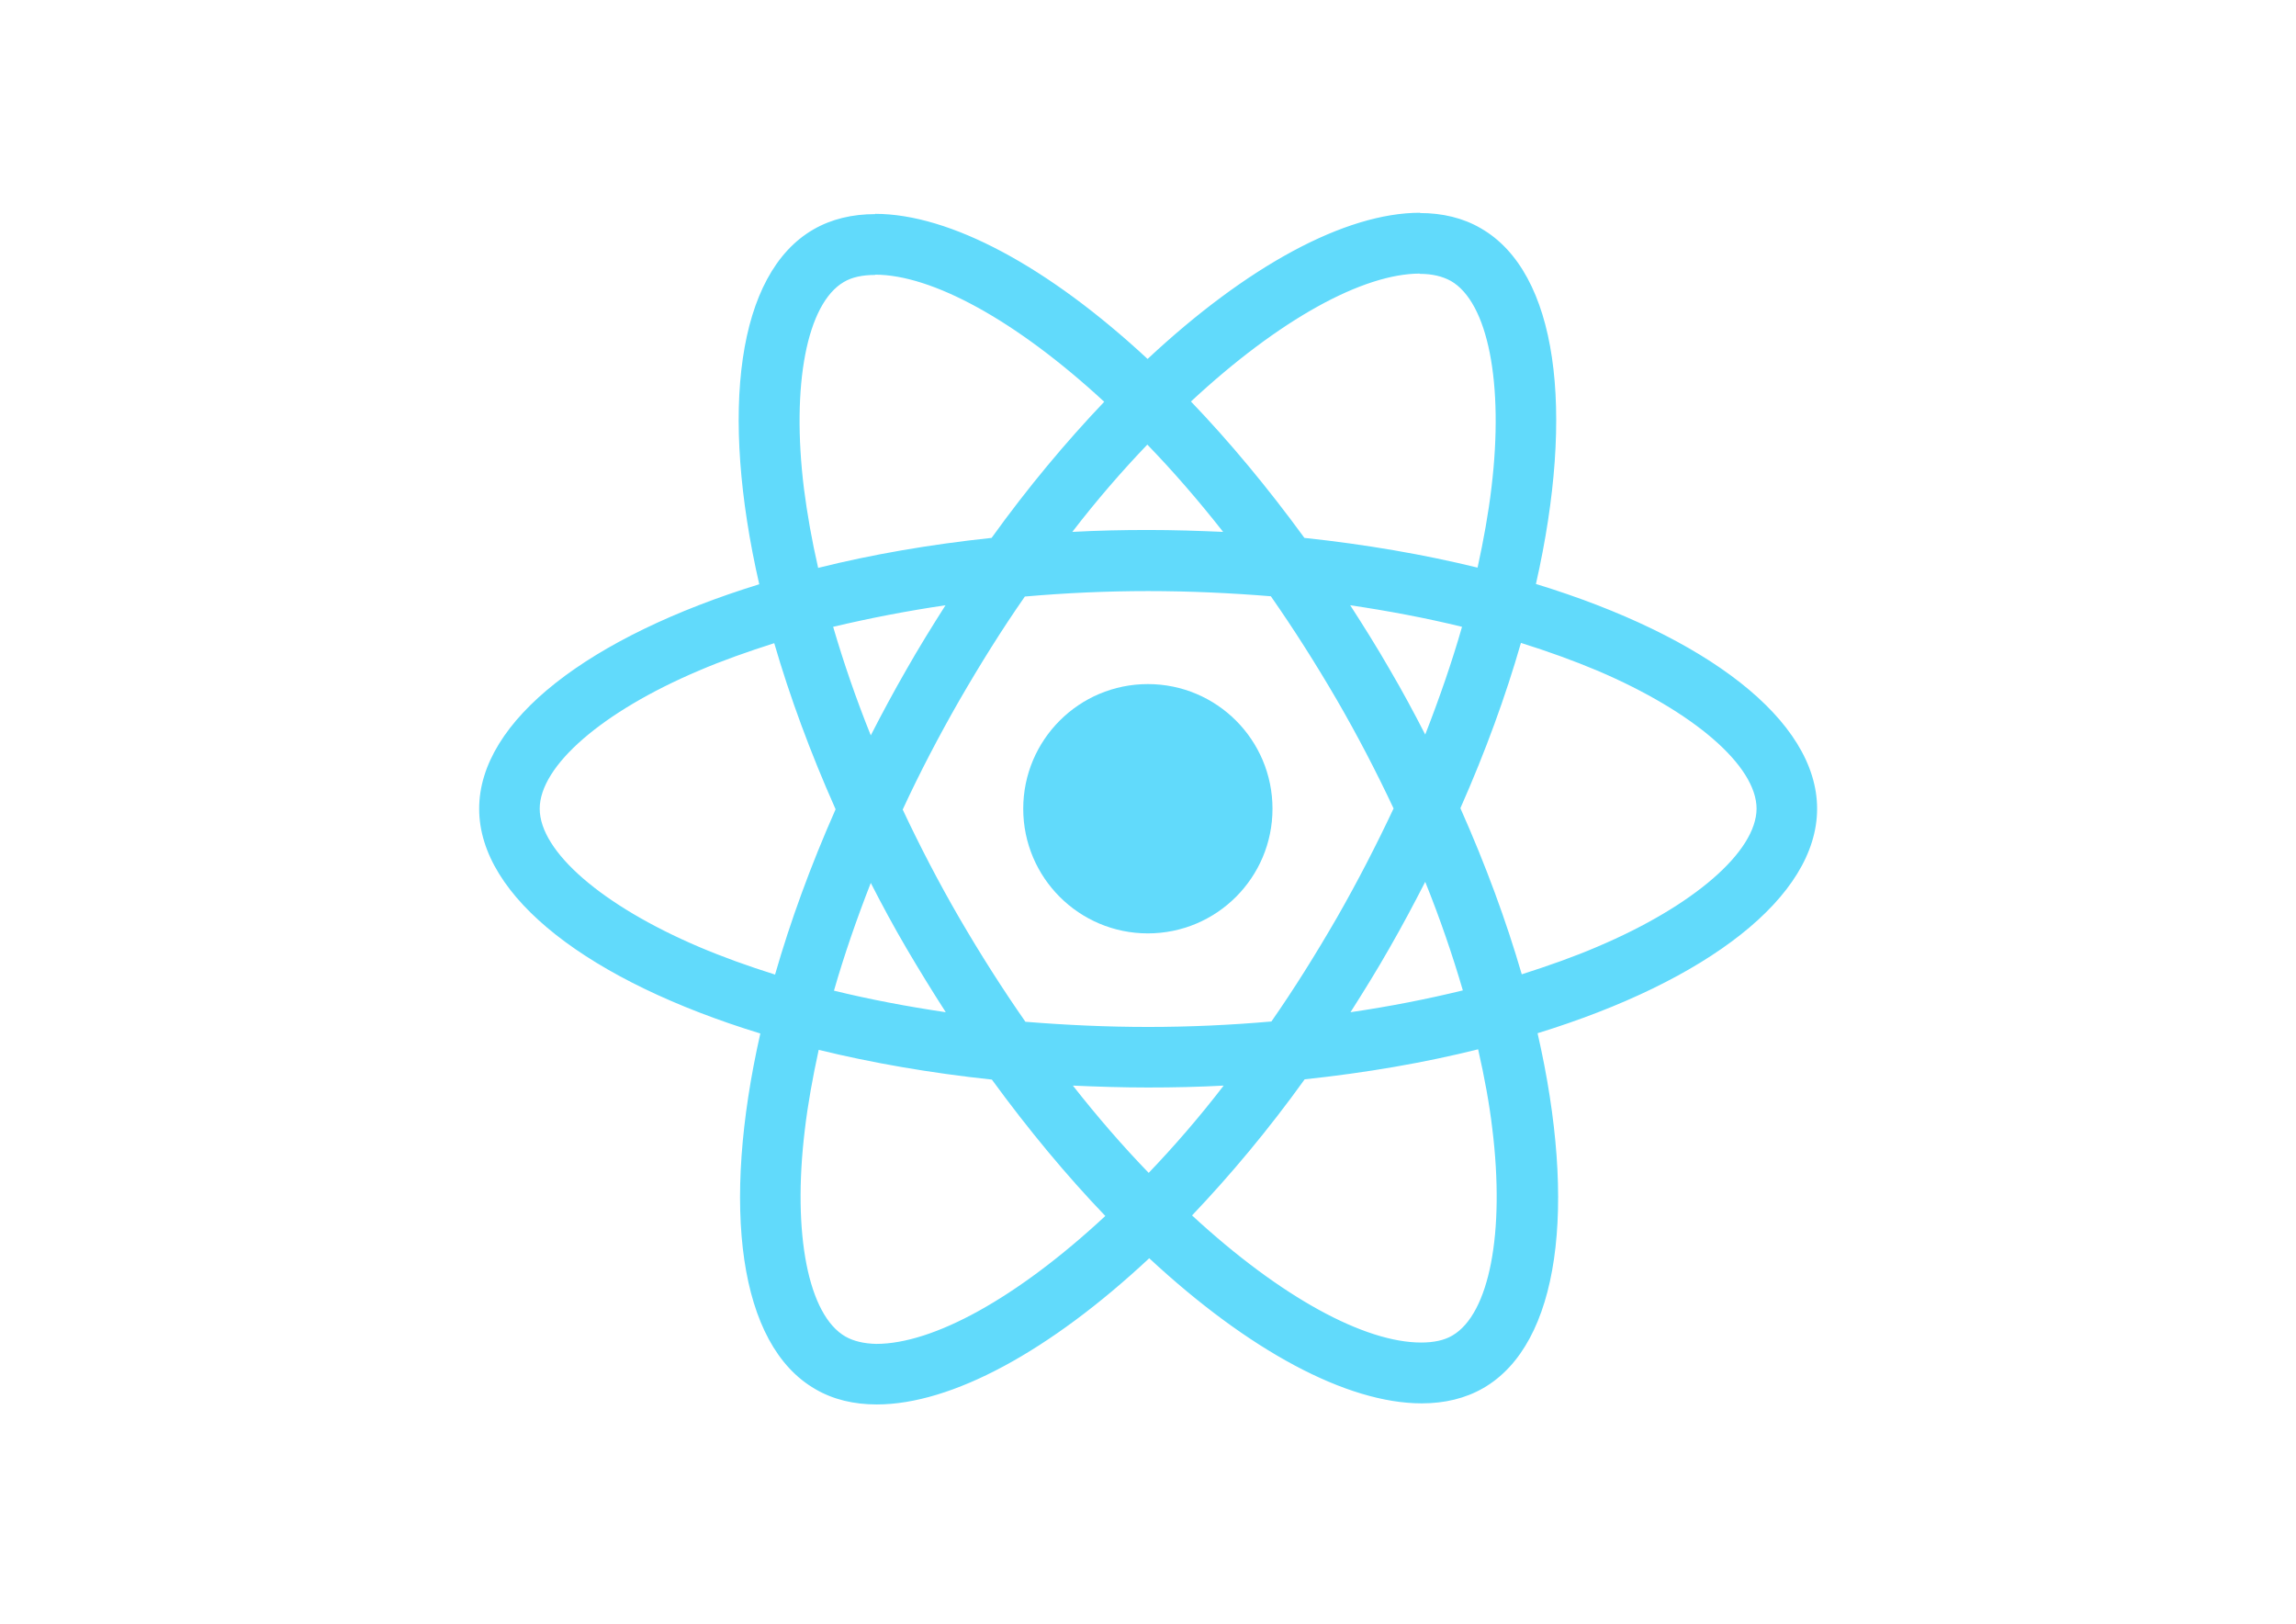
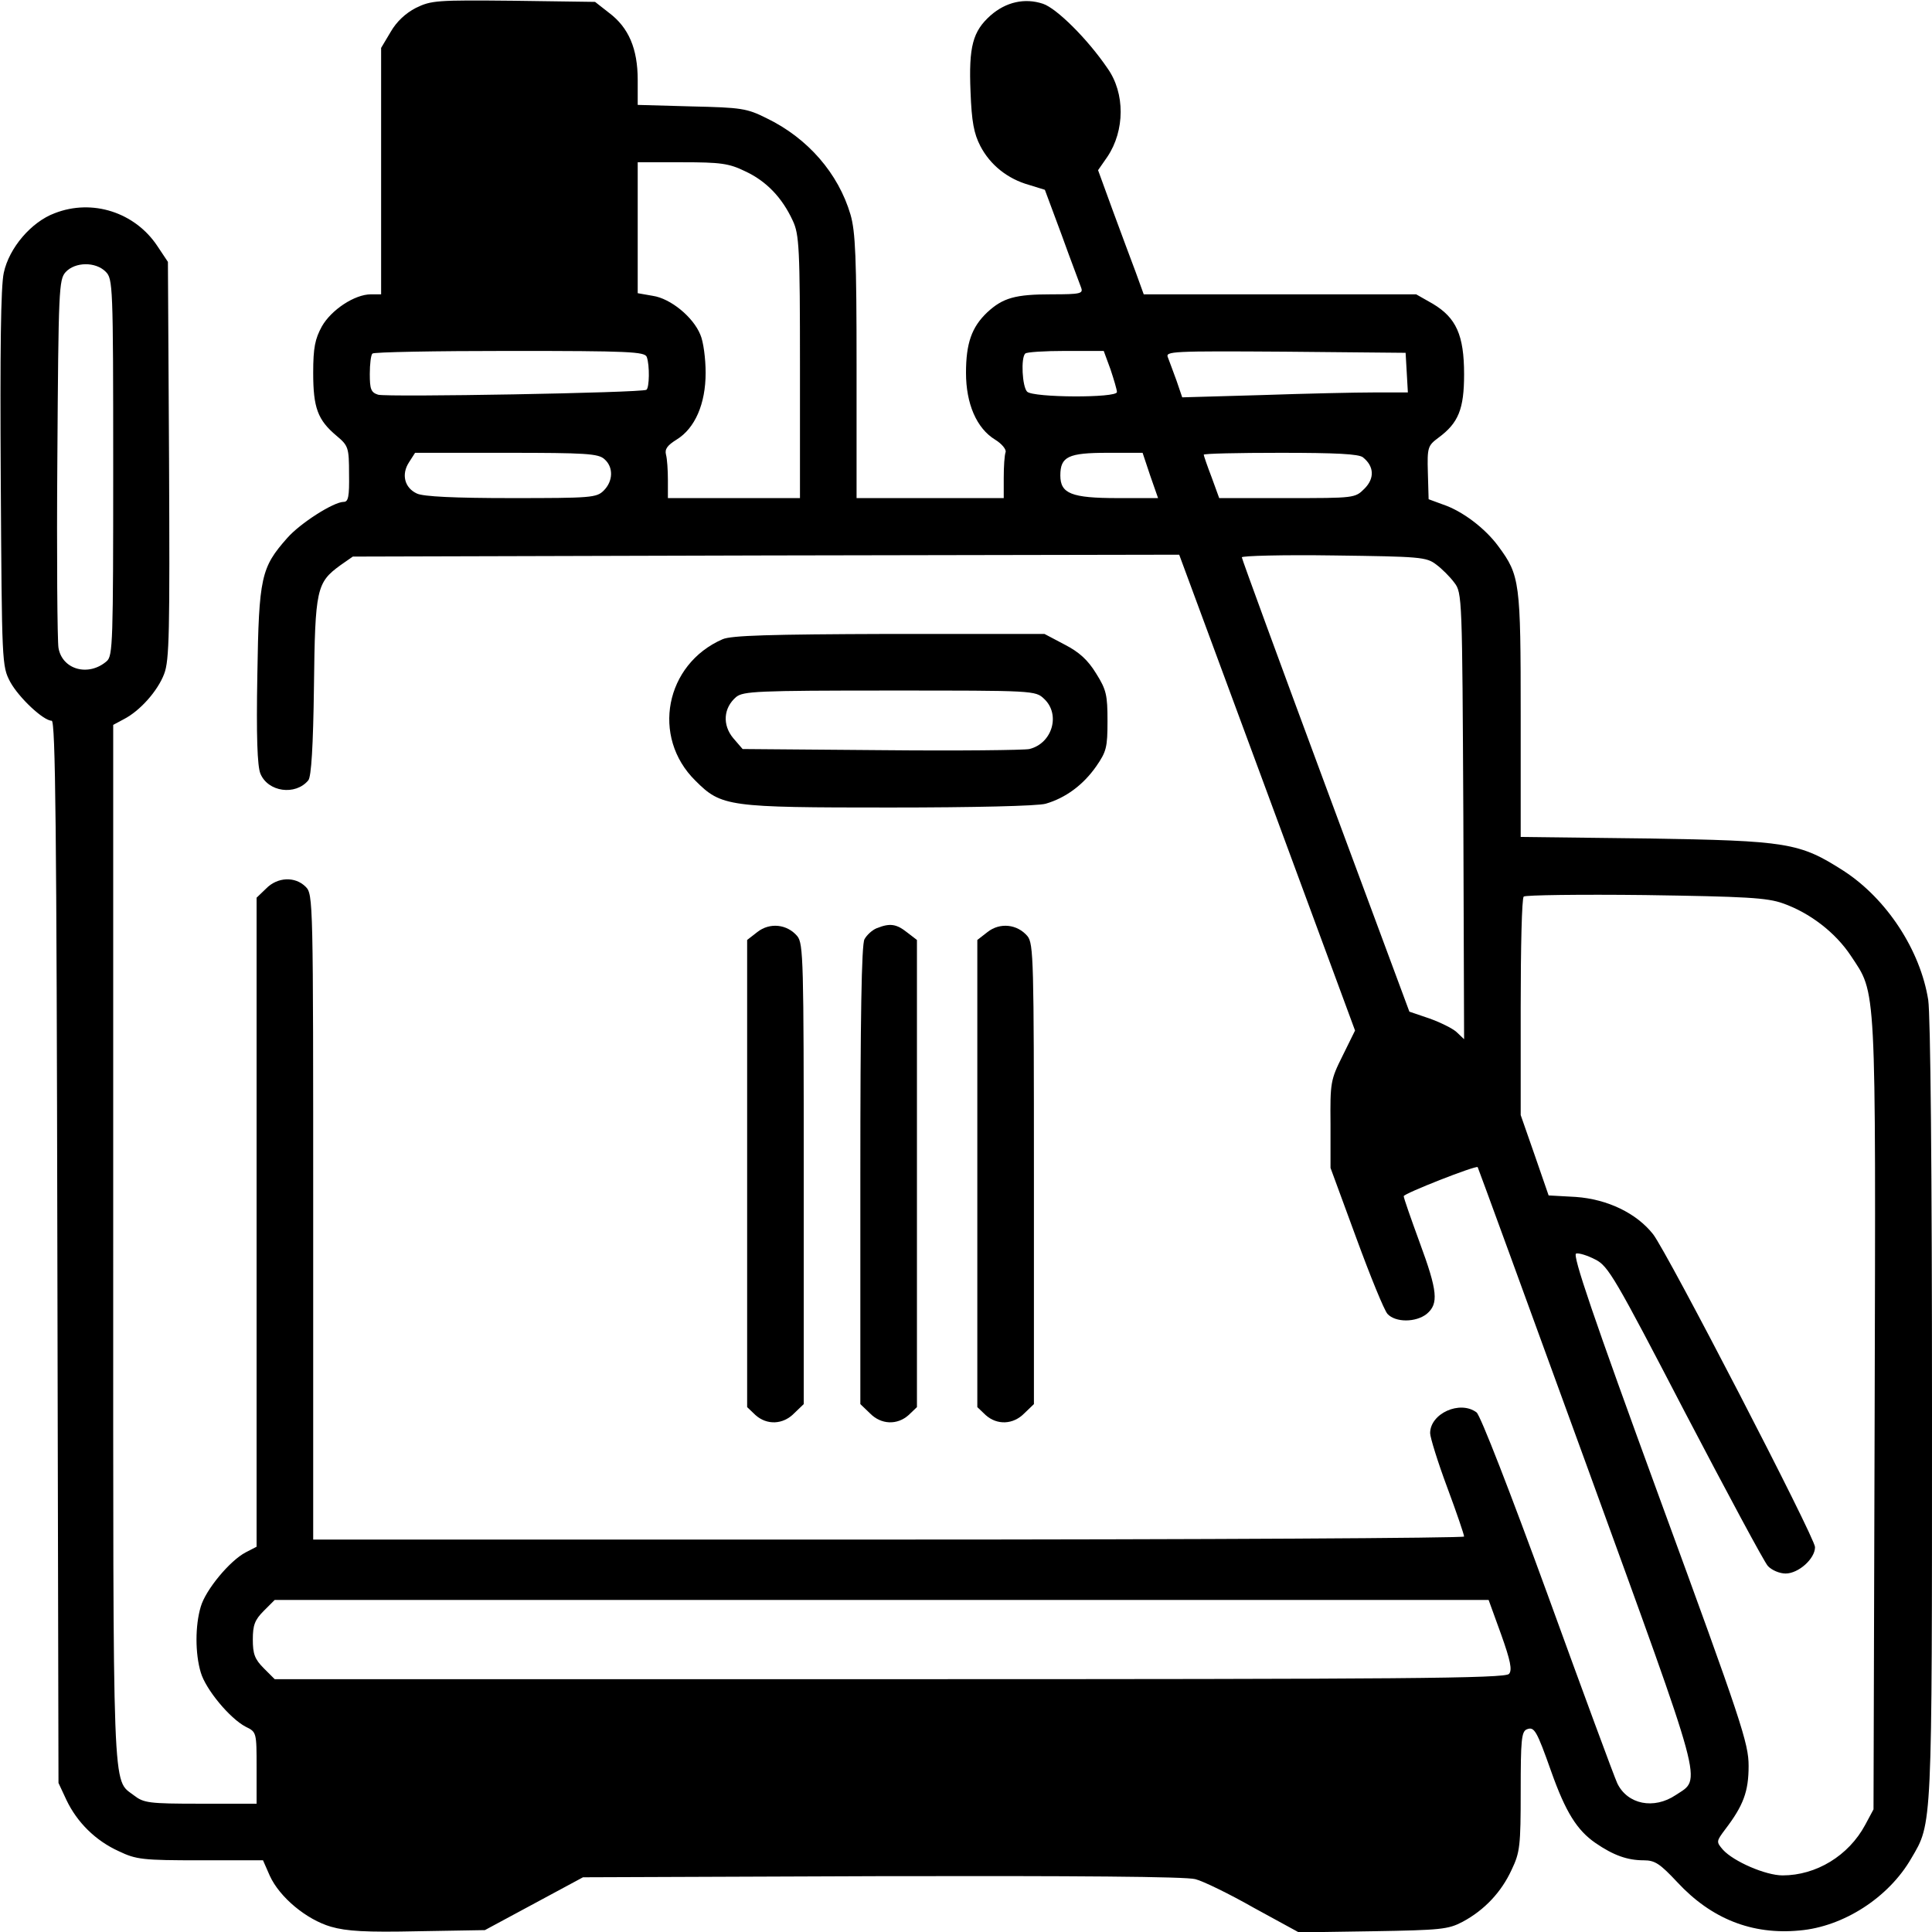
- <svg xmlns="http://www.w3.org/2000/svg" viewBox="0 0 841.9 595.3">
-   <g fill="#61DAFB">
-     <path d="M666.3 296.5c0-32.5-40.7-63.3-103.1-82.4 14.4-63.6 8-114.2-20.2-130.4-6.5-3.8-14.1-5.6-22.4-5.6v22.3c4.6 0 8.3.9 11.4 2.6 13.6 7.8 19.5 37.5 14.9 75.7-1.1 9.4-2.9 19.3-5.1 29.4-19.6-4.8-41-8.5-63.5-10.9-13.5-18.5-27.5-35.3-41.6-50 32.6-30.3 63.2-46.9 84-46.9V78c-27.5 0-63.5 19.6-99.9 53.6-36.4-33.8-72.4-53.2-99.9-53.2v22.3c20.7 0 51.4 16.5 84 46.6-14 14.7-28 31.4-41.3 49.9-22.6 2.4-44 6.1-63.6 11-2.3-10-4-19.7-5.2-29-4.7-38.2 1.1-67.9 14.6-75.8 3-1.8 6.9-2.6 11.5-2.6V78.5c-8.4 0-16 1.8-22.6 5.6-28.1 16.2-34.4 66.7-19.9 130.1-62.2 19.2-102.7 49.9-102.7 82.3 0 32.5 40.7 63.3 103.1 82.4-14.4 63.6-8 114.2 20.2 130.4 6.5 3.8 14.1 5.6 22.5 5.6 27.5 0 63.5-19.6 99.9-53.6 36.4 33.8 72.4 53.2 99.9 53.2 8.4 0 16-1.8 22.6-5.6 28.1-16.2 34.4-66.7 19.9-130.1 62-19.1 102.5-49.9 102.5-82.3zm-130.2-66.7c-3.7 12.9-8.3 26.2-13.5 39.5-4.1-8-8.4-16-13.1-24-4.6-8-9.5-15.8-14.4-23.4 14.2 2.1 27.9 4.7 41 7.9zm-45.8 106.5c-7.8 13.5-15.8 26.3-24.1 38.2-14.9 1.3-30 2-45.2 2-15.1 0-30.2-.7-45-1.9-8.3-11.9-16.4-24.6-24.2-38-7.6-13.1-14.5-26.4-20.8-39.8 6.2-13.4 13.2-26.8 20.7-39.9 7.8-13.5 15.8-26.3 24.1-38.2 14.9-1.3 30-2 45.2-2 15.1 0 30.2.7 45 1.9 8.3 11.9 16.4 24.6 24.2 38 7.6 13.1 14.5 26.4 20.8 39.8-6.3 13.4-13.2 26.8-20.7 39.9zm32.3-13c5.4 13.4 10 26.8 13.8 39.8-13.1 3.2-26.9 5.9-41.2 8 4.9-7.7 9.8-15.6 14.4-23.7 4.6-8 8.9-16.1 13-24.1zM421.2 430c-9.3-9.6-18.6-20.3-27.8-32 9 .4 18.2.7 27.5.7 9.4 0 18.7-.2 27.8-.7-9 11.7-18.3 22.4-27.5 32zm-74.4-58.9c-14.2-2.1-27.9-4.7-41-7.9 3.7-12.9 8.3-26.2 13.5-39.5 4.1 8 8.4 16 13.1 24 4.7 8 9.5 15.8 14.4 23.4zM420.7 163c9.3 9.6 18.6 20.3 27.8 32-9-.4-18.2-.7-27.5-.7-9.4 0-18.7.2-27.8.7 9-11.7 18.3-22.4 27.5-32zm-74 58.9c-4.9 7.7-9.8 15.6-14.4 23.7-4.6 8-8.9 16-13 24-5.4-13.4-10-26.8-13.8-39.8 13.1-3.1 26.9-5.8 41.2-7.9zm-90.5 125.2c-35.4-15.1-58.3-34.9-58.3-50.6 0-15.7 22.9-35.6 58.3-50.6 8.6-3.7 18-7 27.7-10.1 5.7 19.6 13.2 40 22.5 60.9-9.2 20.8-16.6 41.1-22.2 60.6-9.9-3.1-19.3-6.5-28-10.2zM310 490c-13.6-7.8-19.5-37.5-14.9-75.7 1.1-9.4 2.9-19.3 5.1-29.4 19.6 4.8 41 8.5 63.5 10.9 13.5 18.5 27.5 35.3 41.6 50-32.6 30.3-63.2 46.9-84 46.9-4.5-.1-8.3-1-11.3-2.7zm237.2-76.2c4.7 38.2-1.1 67.9-14.6 75.8-3 1.8-6.9 2.6-11.5 2.6-20.7 0-51.4-16.5-84-46.6 14-14.7 28-31.4 41.3-49.9 22.6-2.4 44-6.1 63.6-11 2.3 10.1 4.1 19.8 5.2 29.1zm38.5-66.7c-8.6 3.7-18 7-27.7 10.1-5.7-19.6-13.2-40-22.5-60.9 9.2-20.8 16.6-41.1 22.2-60.6 9.9 3.1 19.3 6.5 28.1 10.2 35.4 15.1 58.3 34.9 58.3 50.6-.1 15.7-23 35.6-58.4 50.6zM320.8 78.4z" />
-     <circle cx="420.9" cy="296.5" r="45.7" />
-     <path d="M520.5 78.1z" />
+ <svg xmlns="http://www.w3.org/2000/svg" version="1.0" width="512pt" height="512pt" viewBox="0 0 512 512" preserveAspectRatio="xMidYMid meet">
+   <g transform="translate(0,512) scale(0.1,-0.1)" fill="#000000" stroke="none">
+     <path d="M1102 5099 c-27 -14 -51 -36 -67 -64 l-25 -42 0 -326 0 -327 -27 0 c-43 0 -105 -41 -130 -85 -18 -33 -23 -56 -23 -123 0 -93 12 -125 62 -167 31 -26 33 -31 33 -101 1 -60 -2 -74 -14 -74 -27 0 -116 -57 -150 -96 -69 -78 -75 -103 -79 -362 -3 -164 0 -242 8 -262 20 -49 93 -59 127 -18 8 9 13 92 15 248 3 260 7 276 70 322 l33 23 1095 3 1095 2 233 -630 233 -631 -33 -67 c-32 -64 -33 -71 -32 -182 l0 -115 68 -185 c37 -101 74 -192 83 -202 21 -23 75 -23 104 0 32 27 29 60 -19 190 -23 63 -42 117 -42 122 0 7 191 82 196 77 1 -1 131 -357 289 -791 316 -870 305 -827 236 -873 -58 -39 -128 -25 -155 31 -8 17 -91 242 -185 501 -97 266 -178 475 -188 482 -44 33 -123 -3 -123 -55 0 -11 20 -76 45 -143 25 -67 45 -126 45 -131 0 -4 -686 -8 -1525 -8 l-1525 0 0 855 c0 842 0 855 -20 875 -28 28 -75 26 -105 -5 l-25 -24 0 -860 0 -860 -29 -15 c-42 -22 -106 -99 -119 -144 -15 -50 -15 -124 0 -174 13 -45 77 -122 119 -144 29 -14 29 -15 29 -109 l0 -95 -149 0 c-137 0 -150 2 -176 22 -58 45 -55 -31 -55 1462 l0 1375 28 15 c43 22 90 75 107 120 14 36 15 111 13 567 l-3 525 -28 42 c-59 89 -172 126 -272 87 -62 -23 -121 -92 -135 -158 -8 -36 -10 -207 -8 -547 3 -489 3 -495 25 -537 23 -42 88 -103 110 -103 10 0 13 -286 15 -1407 l3 -1408 21 -45 c28 -59 77 -108 139 -136 46 -22 63 -24 216 -24 l166 0 18 -41 c26 -57 97 -116 162 -135 42 -12 92 -15 231 -12 l177 3 130 70 130 70 793 3 c507 1 806 -1 830 -8 20 -5 90 -39 155 -76 l119 -65 196 3 c181 3 200 5 238 25 58 31 103 79 130 138 22 46 24 63 24 208 0 135 2 158 16 164 20 8 26 -2 65 -112 38 -107 68 -155 117 -189 48 -33 85 -46 128 -46 30 0 43 -9 89 -58 90 -97 198 -140 324 -128 116 10 236 87 296 191 56 95 55 72 55 1185 0 643 -4 1049 -10 1090 -21 132 -110 268 -224 342 -117 75 -148 80 -523 86 l-333 4 0 323 c0 352 -2 370 -59 447 -35 48 -96 94 -147 111 l-38 14 -2 70 c-2 68 0 72 28 93 53 39 68 76 68 168 0 104 -21 150 -83 187 l-44 25 -361 0 -361 0 -21 58 c-12 31 -39 105 -61 164 l-39 107 25 36 c46 69 47 168 0 234 -53 78 -135 159 -171 171 -48 16 -98 5 -139 -31 -47 -42 -58 -82 -53 -202 3 -80 9 -111 26 -144 26 -50 72 -87 129 -103 l42 -13 45 -121 c24 -67 48 -129 51 -138 6 -16 -1 -18 -78 -18 -96 0 -129 -9 -171 -48 -41 -39 -56 -82 -56 -160 0 -82 28 -147 77 -177 18 -11 30 -26 28 -33 -3 -8 -5 -38 -5 -68 l0 -54 -195 0 -195 0 0 348 c0 289 -3 358 -16 403 -32 109 -113 203 -223 256 -52 26 -67 28 -198 31 l-143 4 0 66 c0 83 -24 139 -76 178 l-37 29 -216 3 c-204 2 -218 1 -259 -19z m873 -433 c56 -26 98 -70 126 -131 17 -36 19 -73 19 -387 l0 -348 -175 0 -175 0 0 48 c0 26 -2 56 -5 67 -4 15 4 25 28 40 49 30 77 95 77 177 0 38 -6 83 -14 101 -19 47 -79 96 -126 103 l-40 7 0 173 0 174 118 0 c102 0 124 -3 167 -24z m-1695 -266 c19 -19 20 -33 20 -518 0 -463 -1 -500 -17 -514 -48 -42 -118 -23 -128 35 -3 17 -5 244 -3 503 3 448 4 473 22 493 25 27 79 28 106 1z m1434 -226 c8 -22 7 -82 -1 -87 -13 -8 -688 -20 -711 -13 -19 6 -22 15 -22 55 0 26 3 51 7 54 3 4 167 7 364 7 316 0 358 -2 363 -16z m1229 -33 c9 -27 17 -54 17 -60 0 -16 -222 -15 -238 1 -13 13 -17 90 -5 101 3 4 52 7 107 7 l101 0 18 -49z m785 -8 l3 -53 -89 0 c-49 0 -183 -3 -299 -7 l-210 -6 -15 44 c-9 24 -19 52 -23 62 -7 16 10 17 311 15 l319 -3 3 -52z m-2126 -230 c24 -21 23 -58 -2 -83 -19 -19 -33 -20 -245 -20 -150 0 -233 4 -250 12 -33 15 -42 51 -21 83 l16 25 242 0 c211 0 244 -2 260 -17z m1446 -43 l21 -60 -107 0 c-123 0 -152 12 -152 60 0 50 21 60 125 60 l93 0 20 -60z m564 48 c30 -24 31 -56 4 -83 -25 -25 -26 -25 -205 -25 l-180 0 -20 55 c-12 31 -21 58 -21 60 0 3 91 5 203 5 147 0 208 -3 219 -12z m194 -284 c15 -11 37 -33 48 -48 21 -27 21 -39 24 -618 l2 -592 -20 19 c-11 10 -44 26 -72 36 l-53 18 -222 598 c-122 329 -222 602 -222 606 -1 4 109 7 243 5 229 -3 246 -4 272 -24z m919 -898 c71 -25 139 -77 180 -139 68 -103 66 -58 63 -1218 l-3 -1044 -22 -41 c-44 -82 -130 -134 -219 -134 -45 0 -130 37 -158 68 -18 21 -18 22 6 54 48 63 62 100 62 168 0 60 -18 115 -236 710 -176 481 -232 646 -221 648 7 2 30 -5 51 -16 34 -17 52 -48 238 -406 111 -212 209 -395 219 -406 10 -11 31 -20 47 -20 34 0 78 39 78 70 0 25 -391 780 -429 829 -44 56 -121 93 -205 99 l-72 4 -37 107 -37 106 0 286 c0 157 3 289 8 293 4 4 149 6 322 4 267 -4 323 -7 365 -22z m-747 -1937 c25 -70 30 -95 21 -105 -10 -12 -277 -14 -1641 -14 l-1630 0 -29 29 c-24 24 -29 38 -29 76 0 38 5 52 29 76 l29 29 1609 0 1608 0 33 -91z" />
+     <path d="M1915 3426 c-152 -66 -190 -259 -72 -375 69 -69 86 -71 516 -71 221 0 391 4 412 10 52 15 99 49 134 99 27 39 30 50 30 120 0 69 -3 83 -30 126 -22 36 -45 57 -84 77 l-53 28 -412 0 c-316 -1 -418 -4 -441 -14z m852 -158 c44 -41 22 -118 -39 -133 -13 -3 -189 -5 -391 -3 l-369 3 -25 29 c-29 35 -26 80 8 109 19 15 54 17 407 17 382 0 386 0 409 -22z" />
+     <path d="M2007 2650 l-27 -21 0 -619 0 -619 22 -21 c30 -27 73 -26 103 5 l25 24 0 609 c0 566 -1 611 -17 631 -27 32 -73 37 -106 11z" />
+     <path d="M2323 2660 c-12 -5 -26 -18 -32 -29 -8 -13 -11 -216 -11 -626 l0 -606 25 -24 c30 -31 73 -32 103 -5 l22 21 0 619 0 619 -26 20 c-29 23 -46 25 -81 11z" />
+     <path d="M2617 2650 l-27 -21 0 -619 0 -619 22 -21 c30 -27 73 -26 103 5 l25 24 0 609 c0 566 -1 611 -17 631 -27 32 -73 37 -106 11z" />
  </g>
</svg>
